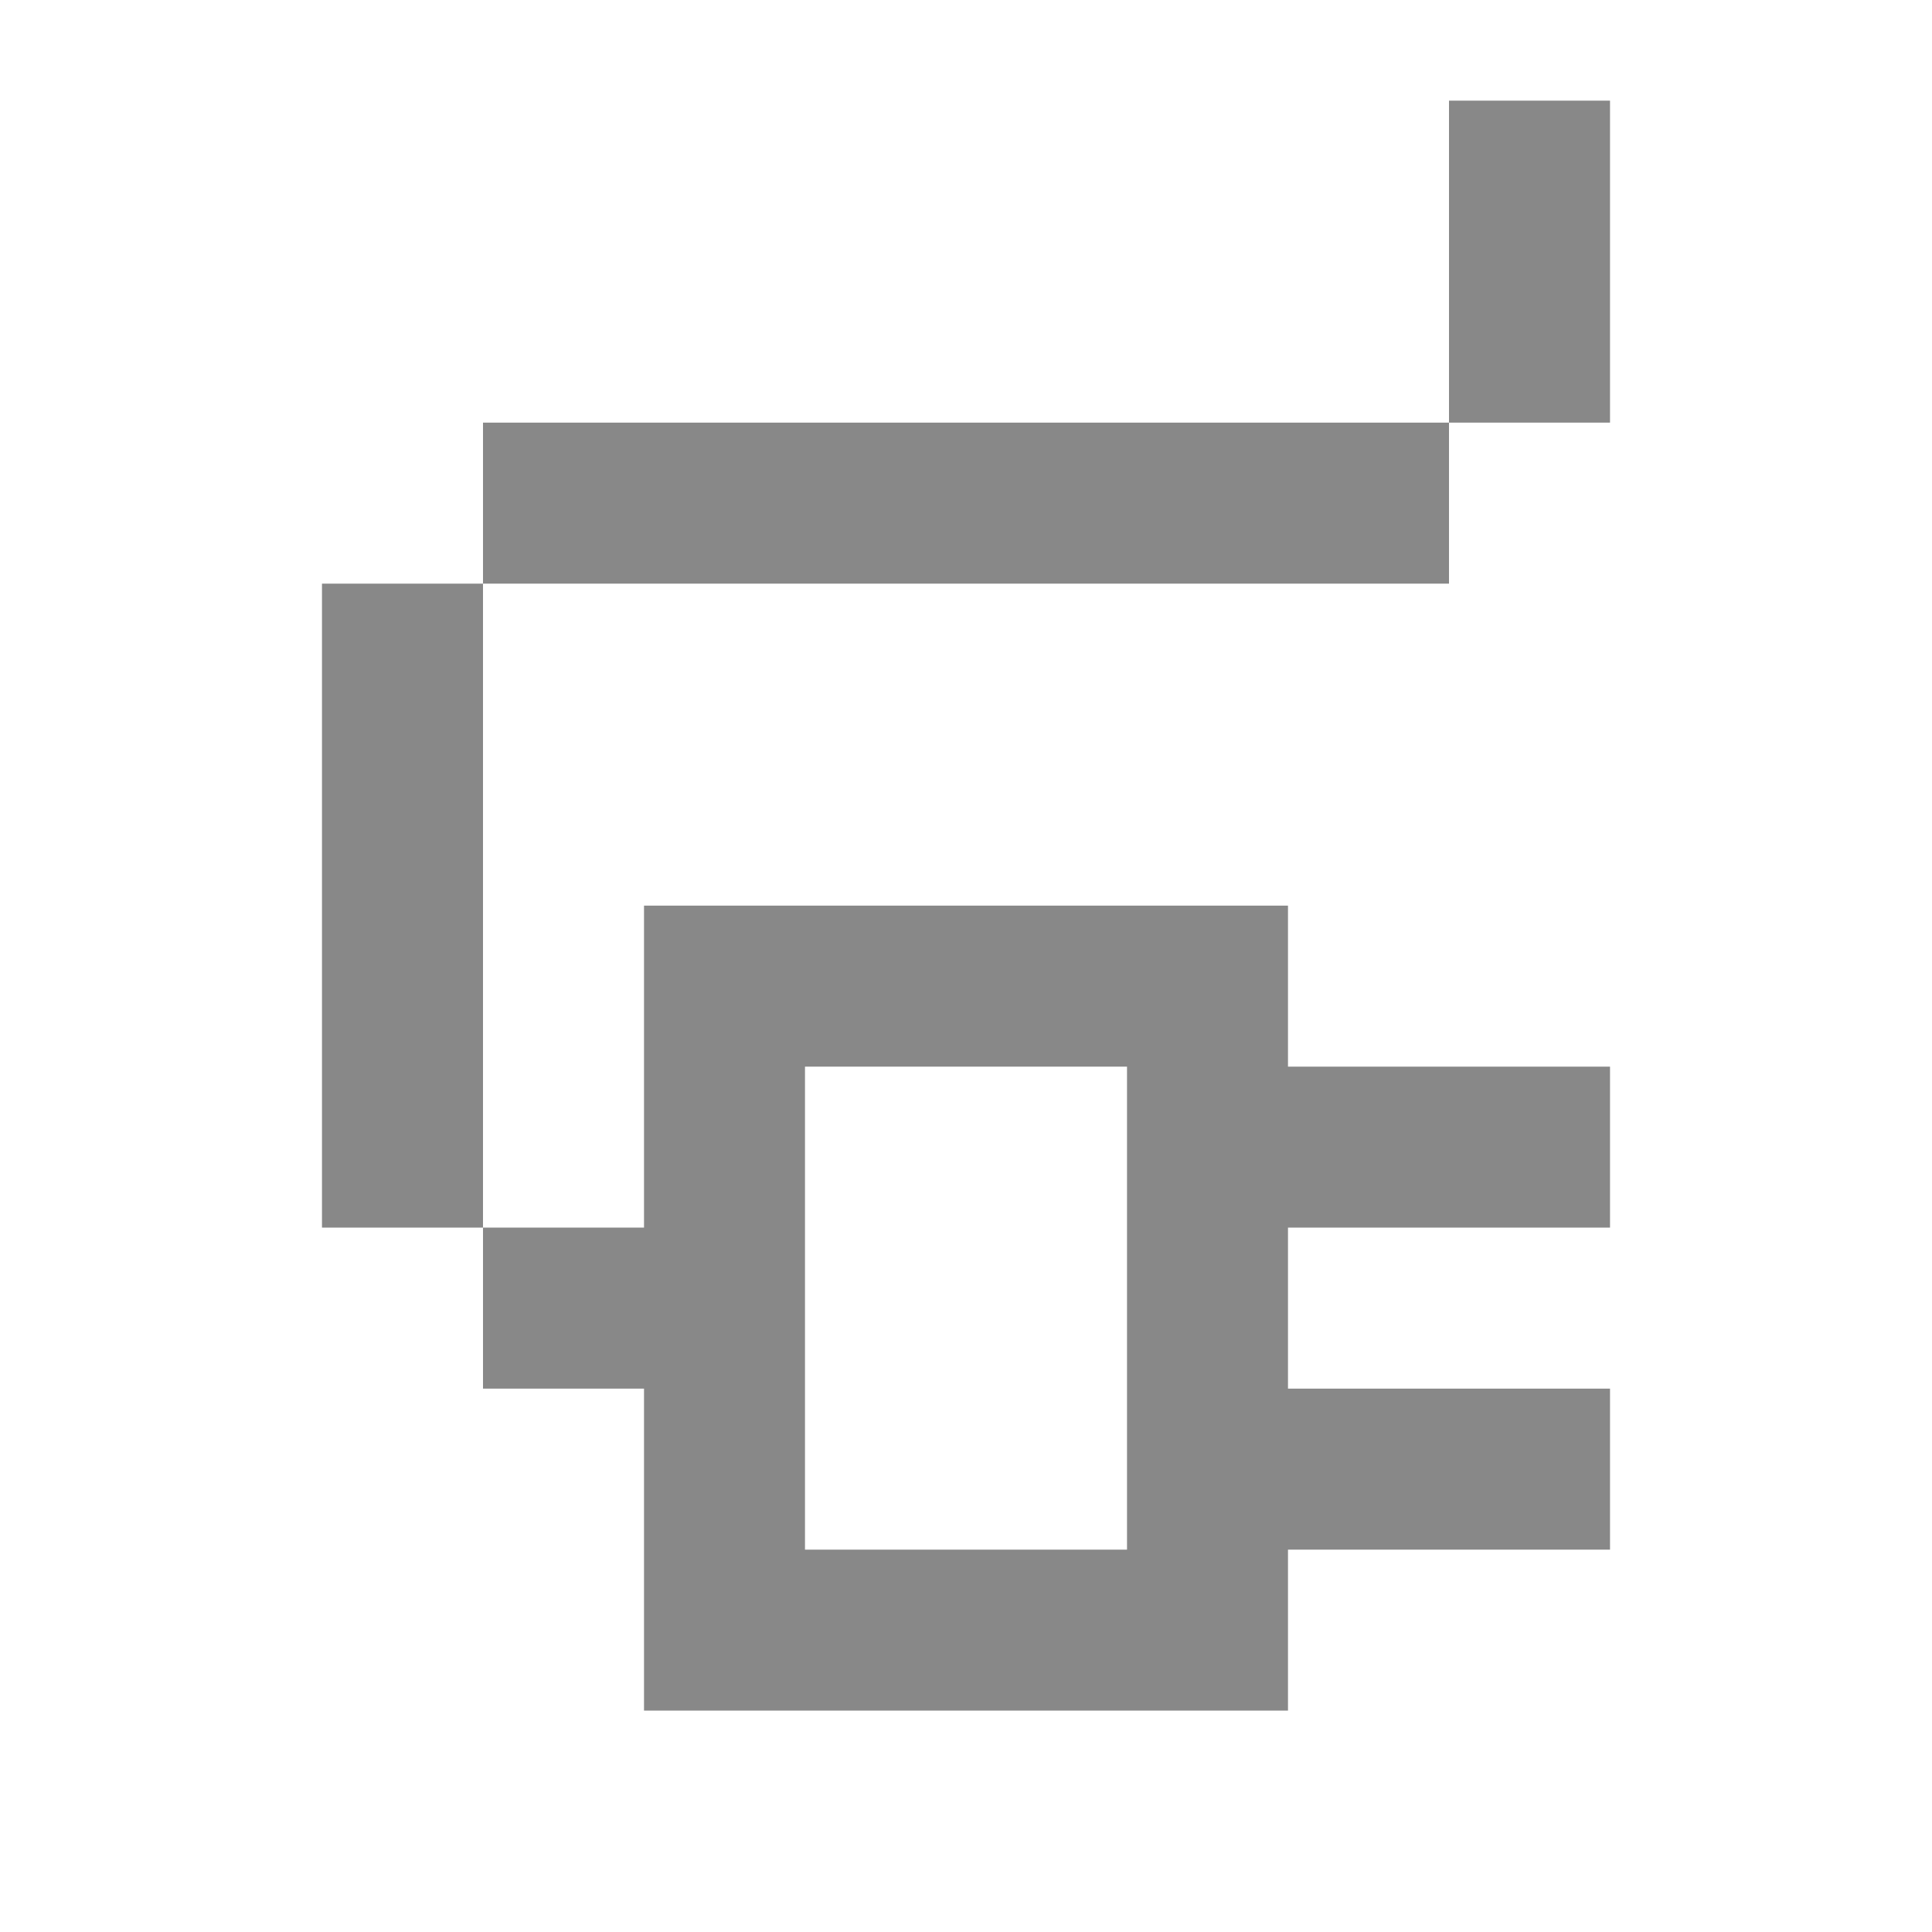
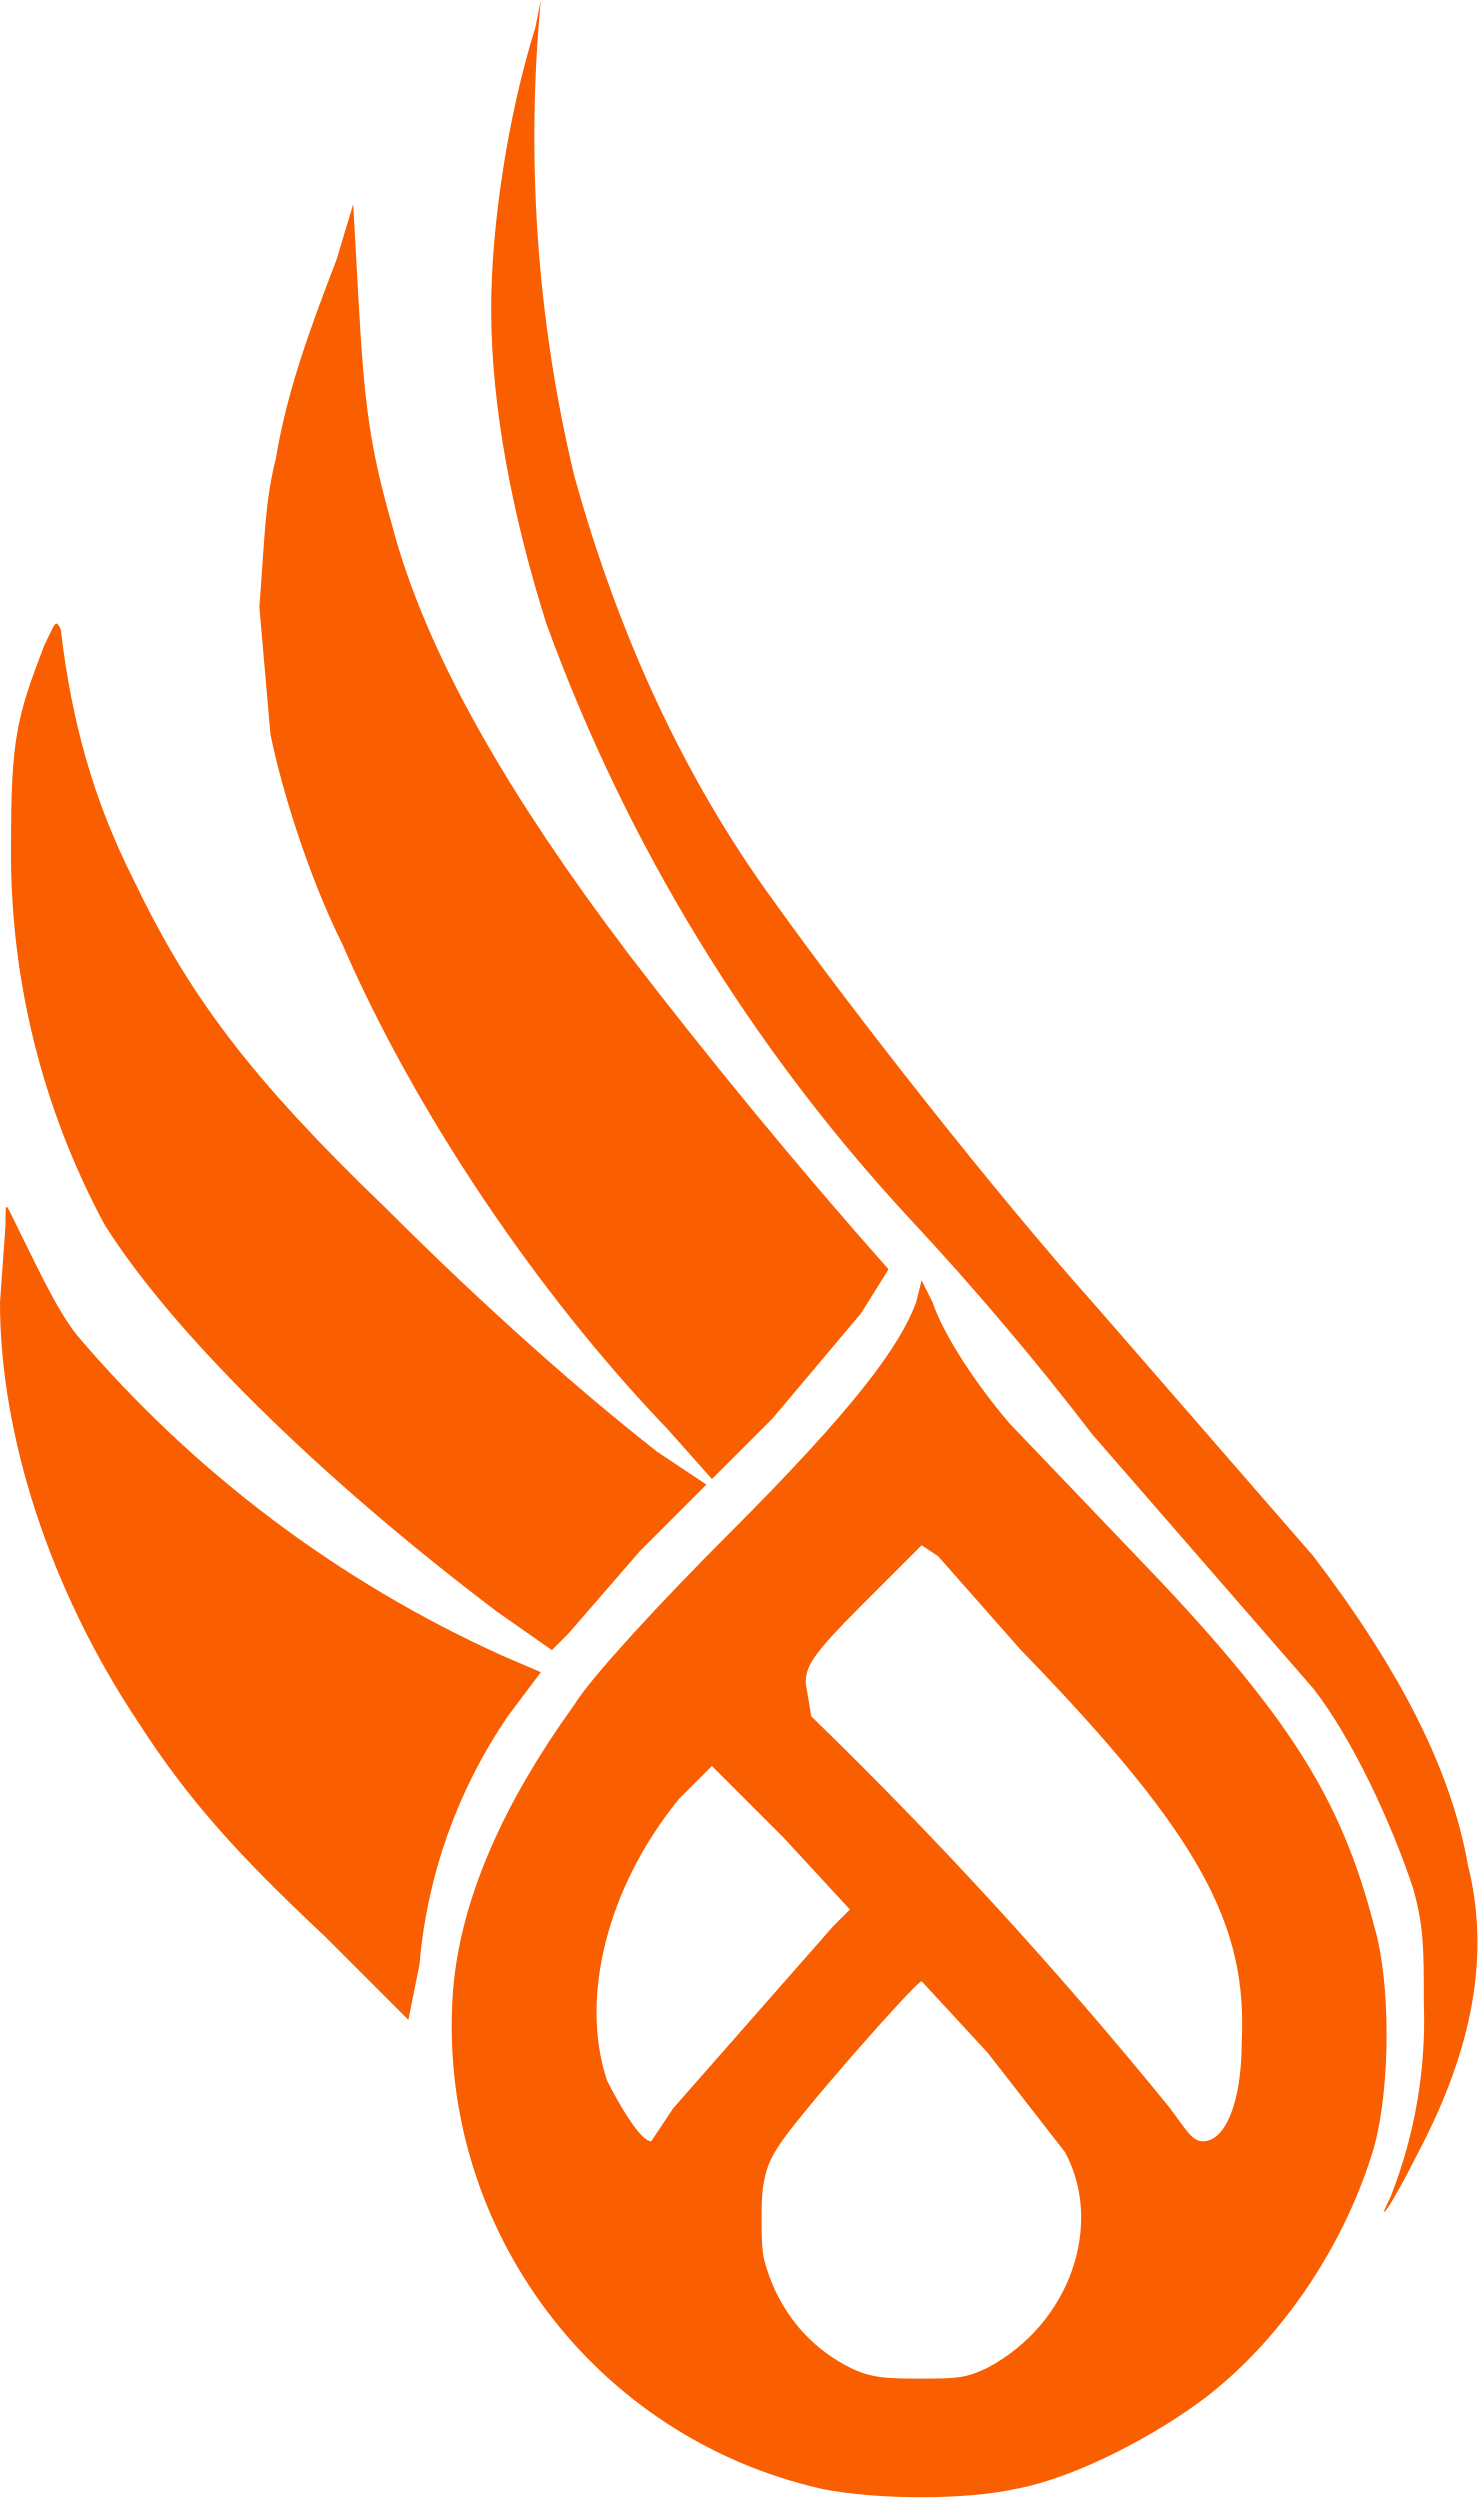
- <svg xmlns="http://www.w3.org/2000/svg" width="32" height="32" viewBox="0 0 32 32" fill="none">
-   <path d="M26.667 1.667H24V7H8V9.667H5.333V20.333H8V23H10.667V28.333H21.333V25.667H26.667V23H21.333V20.333H26.667V17.667H21.333V15H10.667V20.333H8V9.667H24V7H26.667V1.667ZM18.667 25.667H13.333V17.667H18.667V25.667Z" fill="#888888" />
+ <svg xmlns="http://www.w3.org/2000/svg" width="268" height="453" fill="none">
+   <g fill="#F95E00">
+     <path fill-rule="evenodd" clip-rule="evenodd" d="M97 5c-5 16-8 36-8 51 0 18 4 38 10 57a319 319 0 0 0 66 108 535 535 0 0 1 33 39l40 46c7 9 14 24 18 36 2 7 2 11 2 21a87 87 0 0 1-6 35c-3 6 0 2 5-8 10-19 13-36 9-52-3-17-12-35-28-56l-40-46c-17-19-43-52-58-73-16-22-28-48-36-77a264 264 0 0 1-6-86l-1 5Z" />
+     <path d="M50 83c2-12 6-23 11-36l3-10 1 18c1 18 2 26 6 40 6 23 21 49 43 78a1048 1048 0 0 0 47 57l-5 8-16 19-11 11-8-9c-24-25-46-58-59-88-6-12-11-28-13-38l-2-23c1-13 1-19 3-27Z" />
+     <path d="M2 153c0-19 1-23 6-36 2-4 2-5 3-3 2 17 6 31 13 45 10 21 21 36 46 60 18 18 35 33 49 44l9 6-12 12-13 15-3 3-10-7c-33-25-59-51-71-70a142 142 0 0 1-17-69ZM0 236l1-14c0-4 0-4 1-2 4 8 8 17 12 22a220 220 0 0 0 77 58l7 3-6 8a94 94 0 0 0-16 45l-2 10-15-15c-16-15-25-25-34-39-16-24-25-52-25-76Z" />
+     <path fill-rule="evenodd" clip-rule="evenodd" d="M166 236c-3 8-11 19-34 42-12 12-25 26-28 31-13 18-21 36-22 53a86 86 0 0 0 67 89c10 2 26 2 35 0 11-2 26-10 35-17 14-11 25-28 30-45 3-11 3-30 0-40-6-23-15-38-44-68l-22-23c-6-7-12-16-14-22l-2-4-1 4Zm19 63c33 34 41 50 40 71 0 11-3 18-7 18-2 0-3-2-6-6a816 816 0 0 0-65-71l-1-6c0-3 1-5 10-14l11-11 3 2 15 17Zm-31 47-12-13-13-13-6 6c-13 16-18 36-13 51 2 4 6 11 8 11l4-6 29-33 3-3Zm25 26 14 18c7 13 1 31-14 39-4 2-6 2-12 2s-9 0-13-2c-6-3-11-8-14-15-2-5-2-6-2-13 0-6 1-9 3-12 3-5 25-30 26-30l12 13Z" />
+   </g>
</svg>
